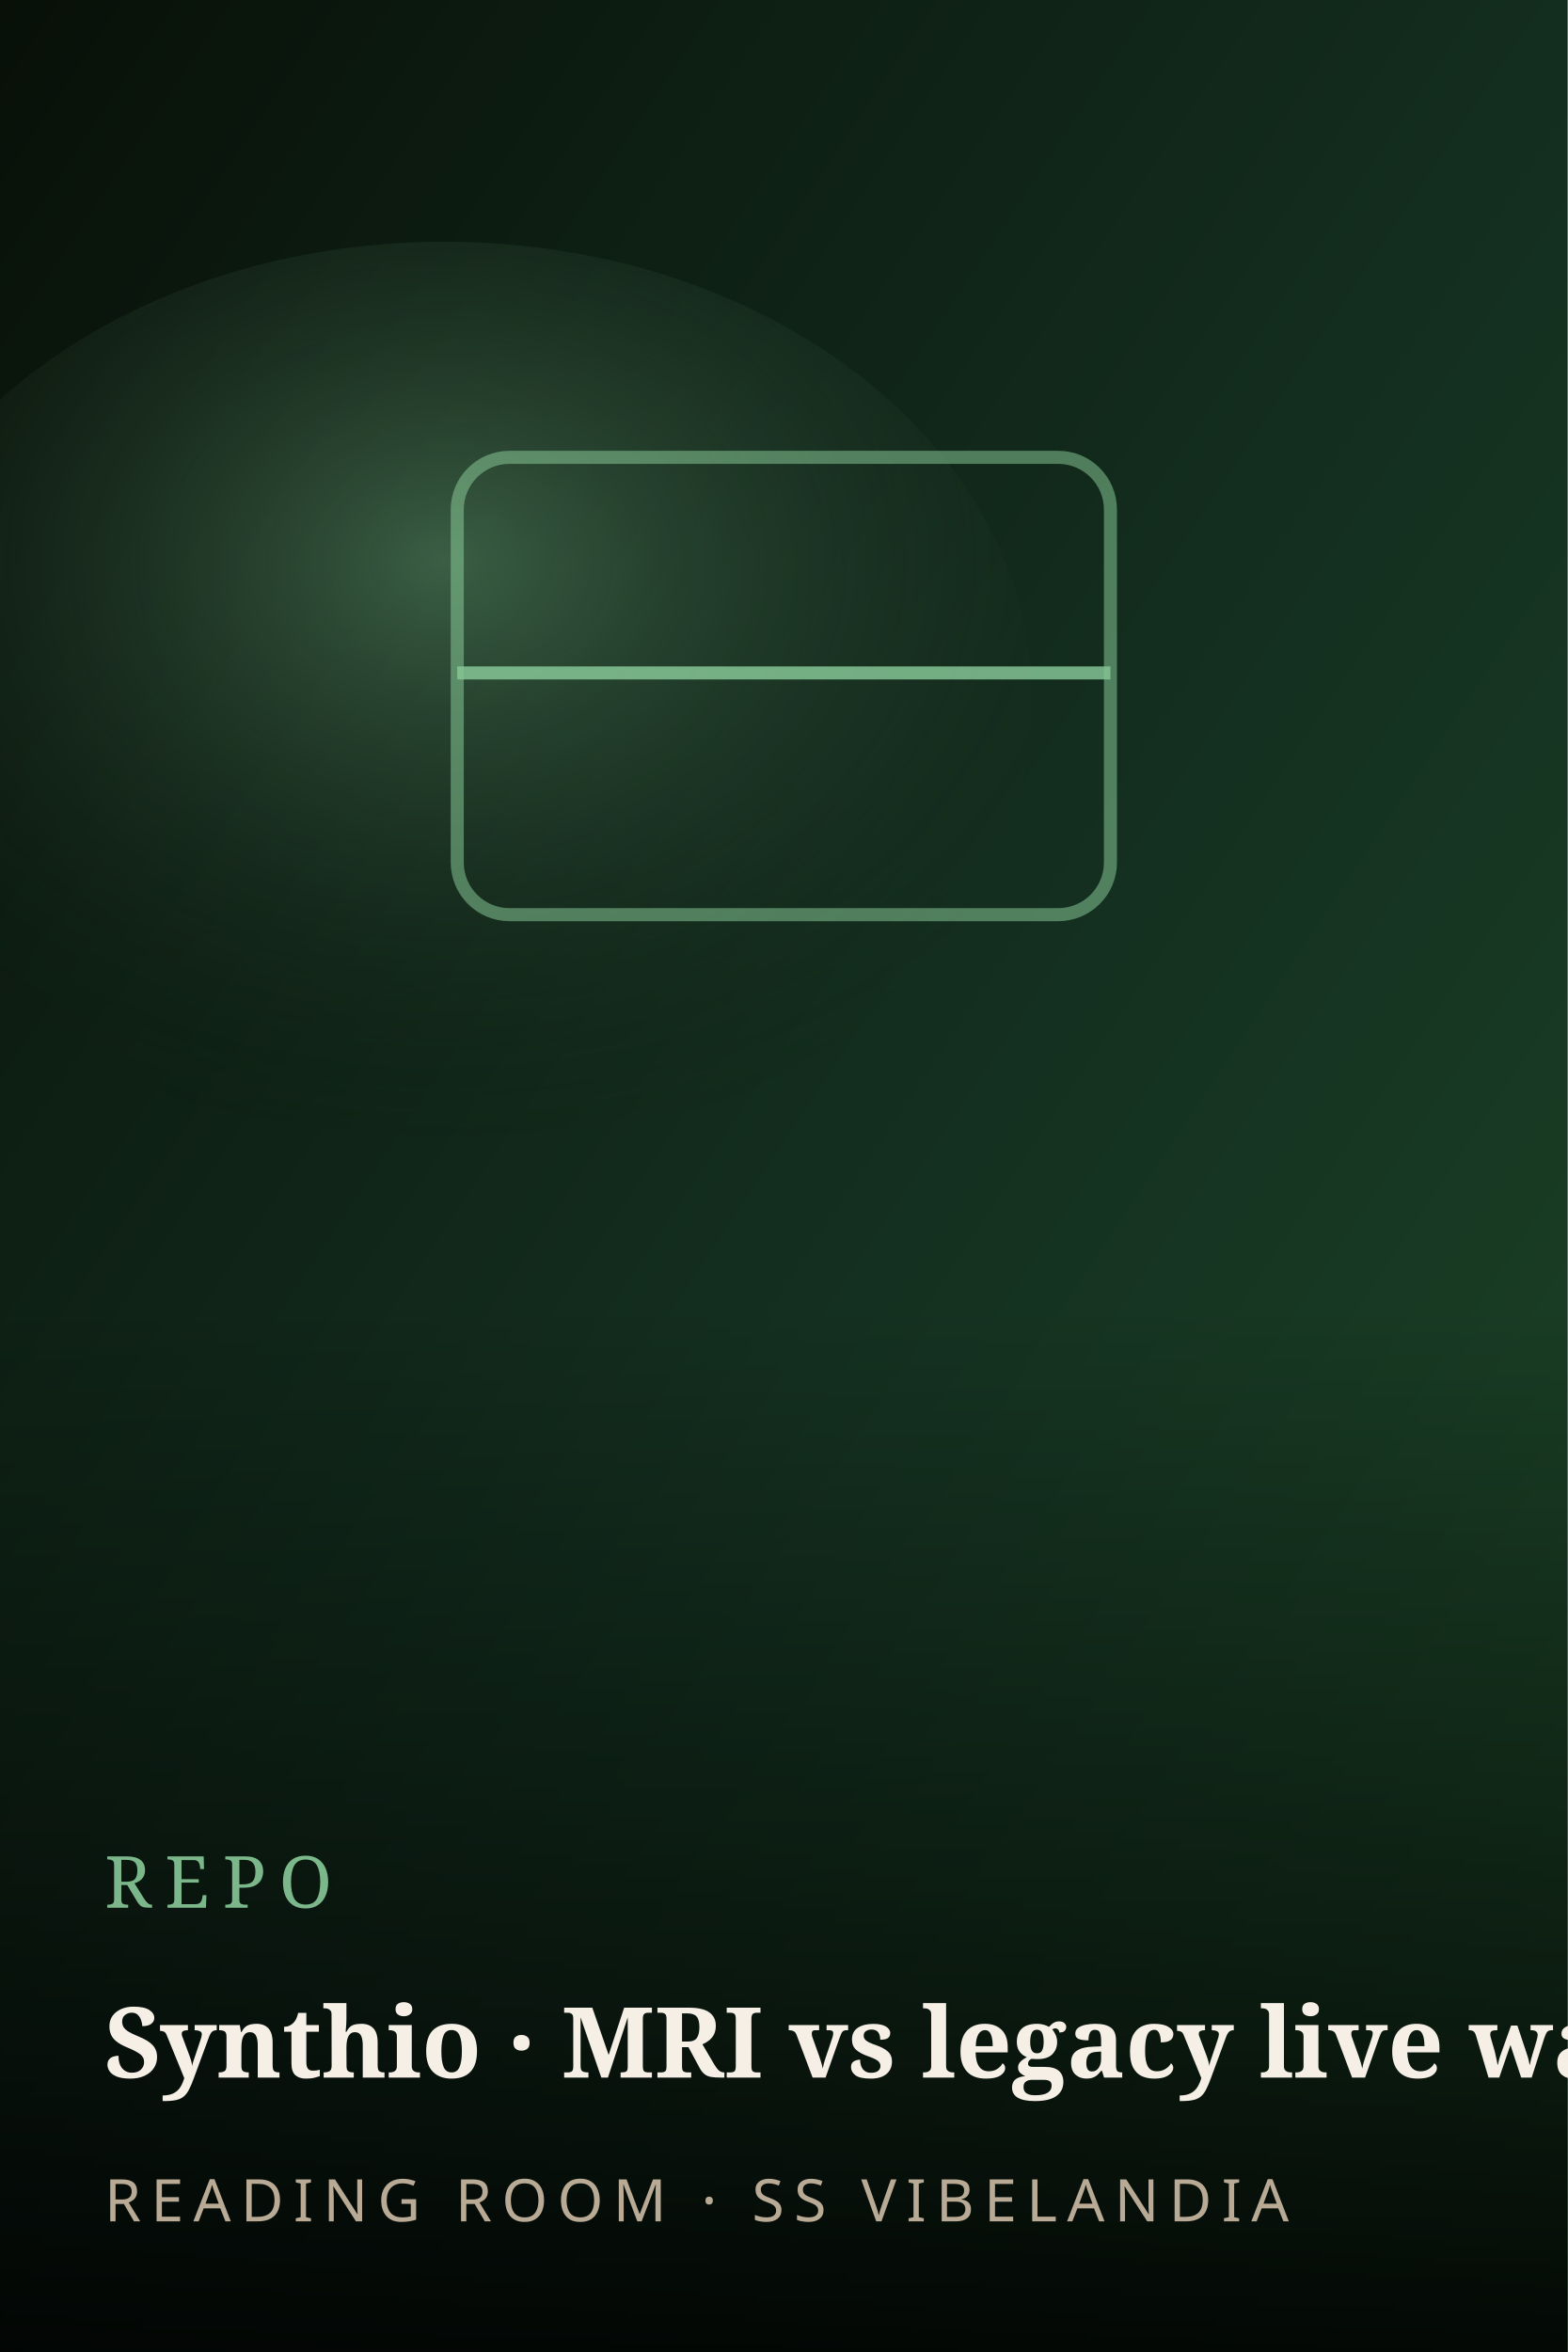
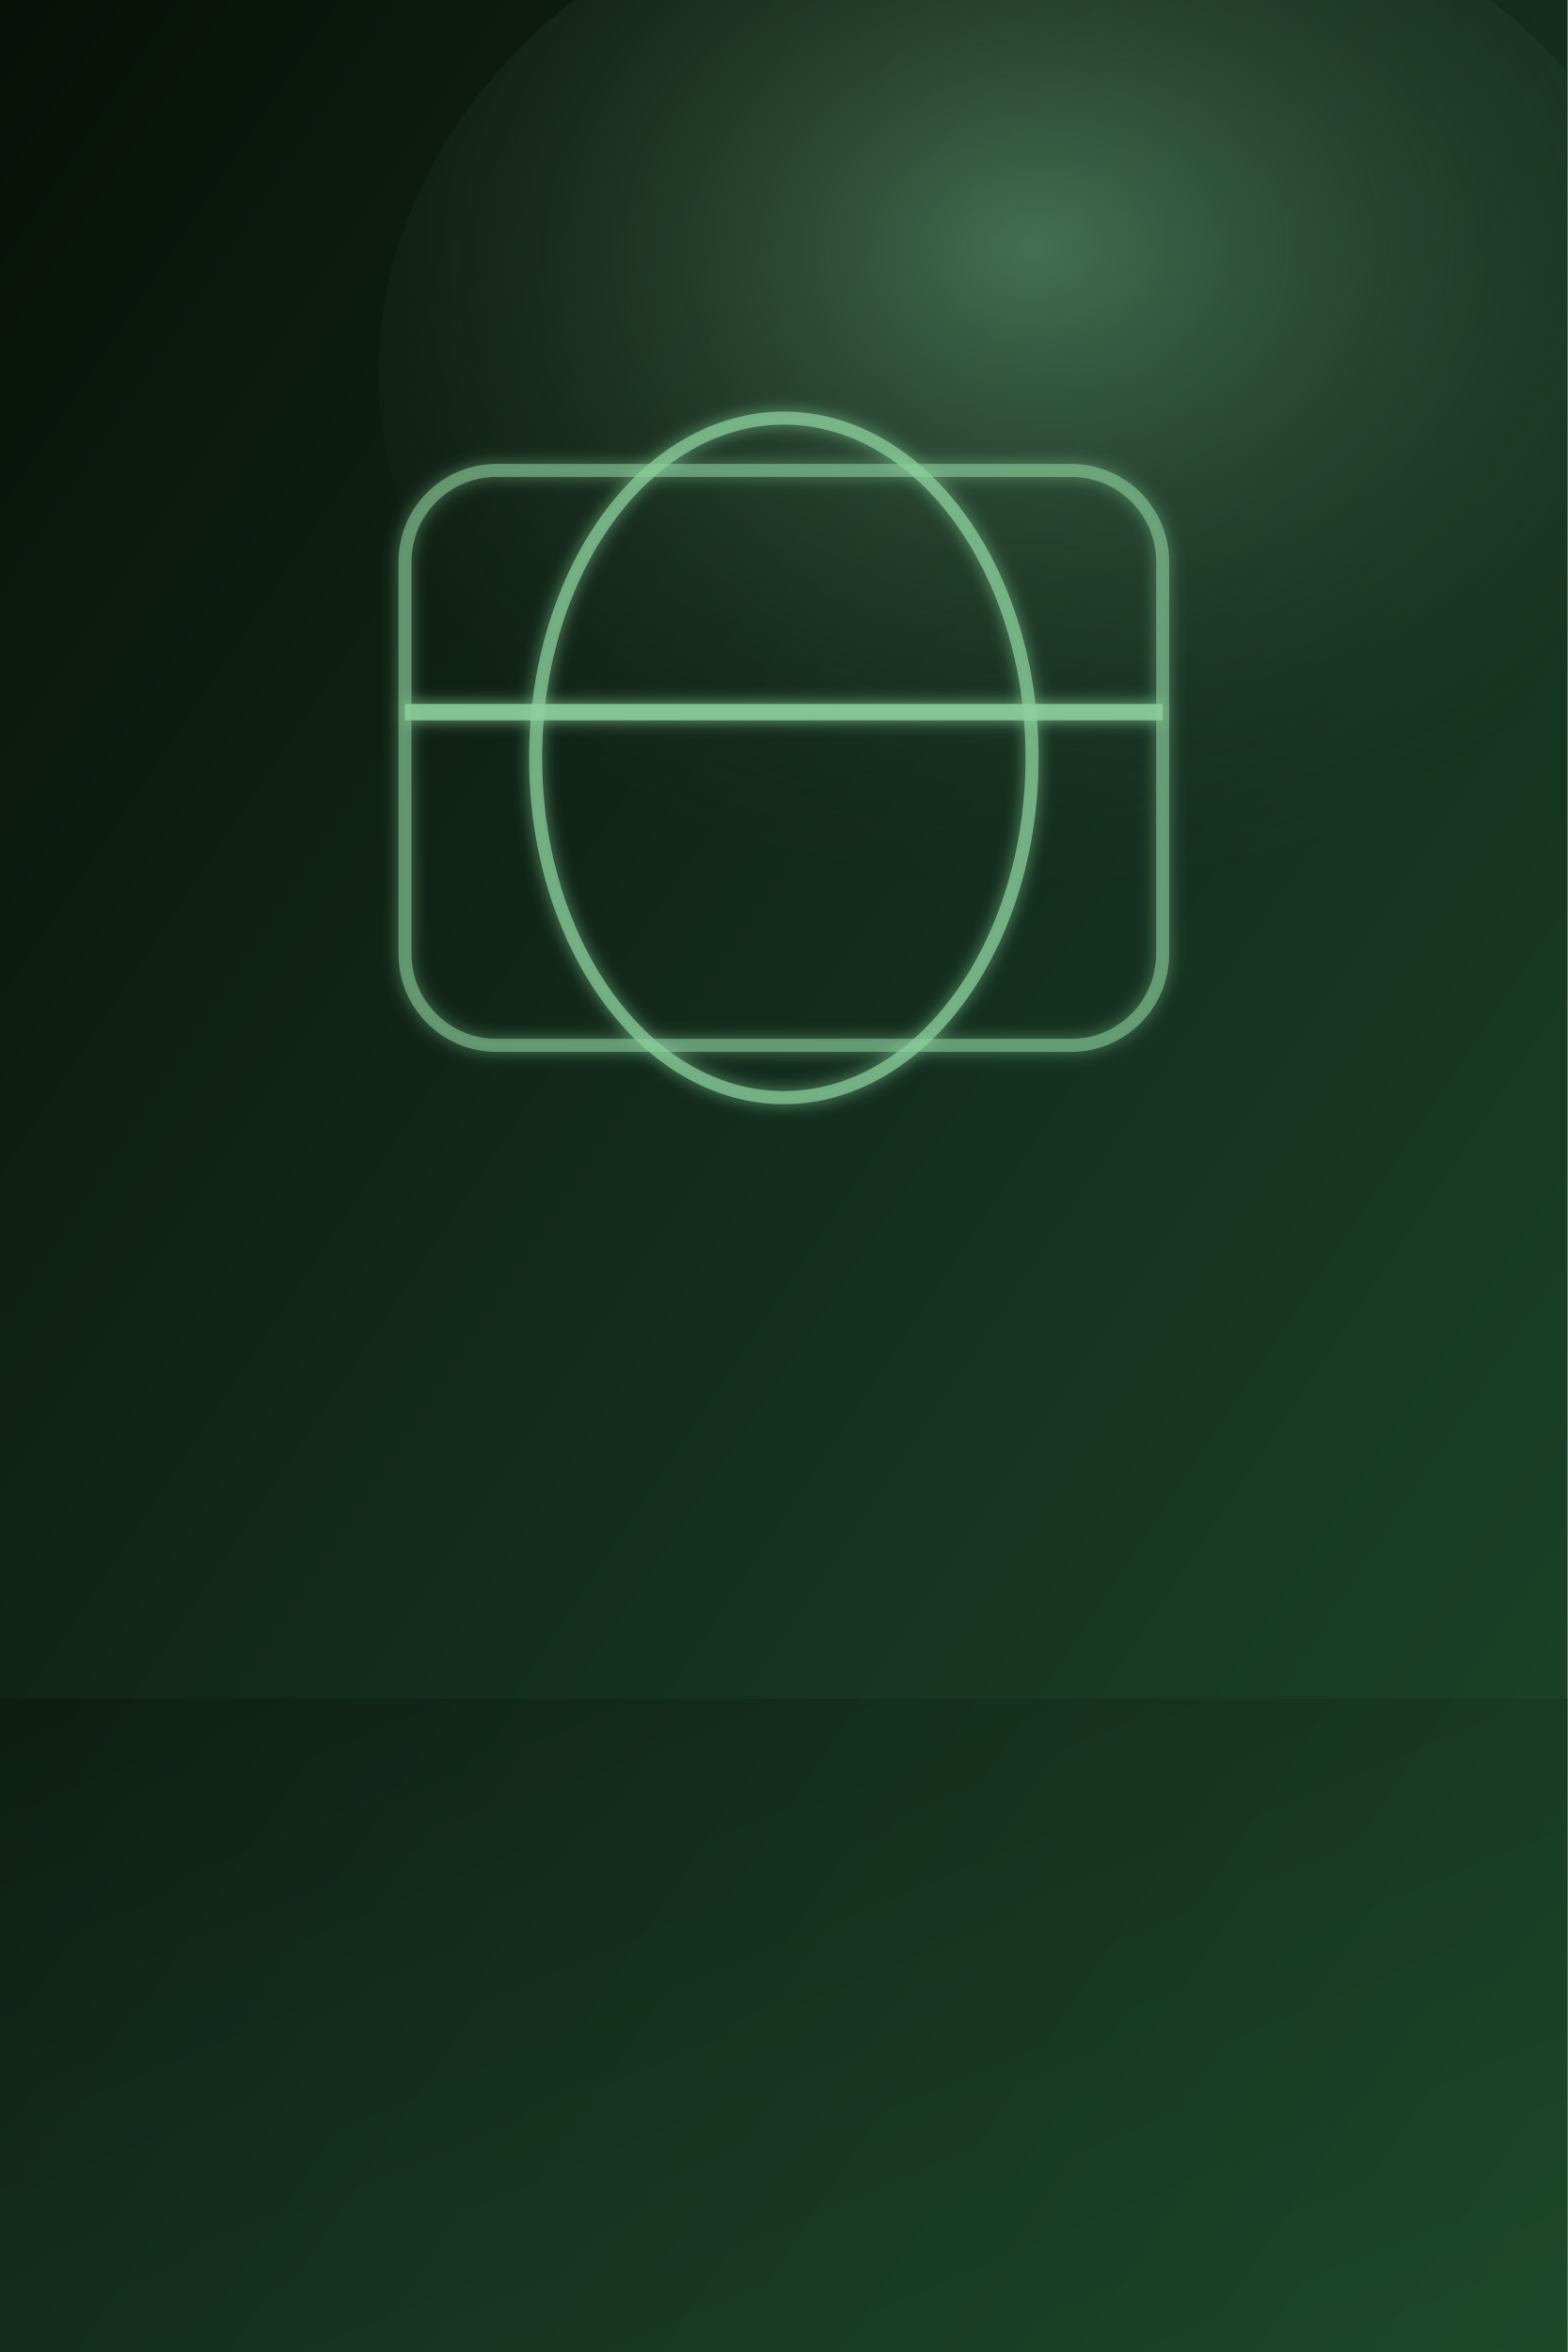
- <svg xmlns="http://www.w3.org/2000/svg" viewBox="0 0 240 360" role="img" aria-label="Synthio · MRI vs legacy live wall-clock · reproducible suite">
+ <svg xmlns="http://www.w3.org/2000/svg" viewBox="0 0 240 360" role="img" aria-label="Synthio · MRI vs legacy live wall-clock ·…">
  <defs>
    <linearGradient id="bg" x1="0%" y1="0%" x2="100%" y2="100%">
      <stop offset="0%" stop-color="#081008" />
      <stop offset="55%" stop-color="#143020" />
      <stop offset="100%" stop-color="#1e4828" />
    </linearGradient>
-     <radialGradient id="glow" cx="50%" cy="35%" r="65%">
-       <stop offset="0%" stop-color="#8fd4a0" stop-opacity="0.35" />
+     <radialGradient id="glow" cx="50%" cy="38%" r="70%">
+       <stop offset="0%" stop-color="#8fd4a0" stop-opacity="0.42" />
      <stop offset="100%" stop-color="#081008" stop-opacity="0" />
    </radialGradient>
-     <linearGradient id="fade" x1="0" y1="200" x2="0" y2="360" gradientUnits="userSpaceOnUse">
-       <stop offset="0%" stop-color="#000000" stop-opacity="0" />
-       <stop offset="100%" stop-color="#000000" stop-opacity="0.88" />
-     </linearGradient>
+     <filter id="soft">
+       <feGaussianBlur stdDeviation="1.2" />
+     </filter>
  </defs>
  <rect width="240" height="360" fill="url(#bg)" />
-   <ellipse cx="68" cy="107" rx="90" ry="70" fill="url(#glow)" />
-   <g opacity="0.9">
-     <rect x="70" y="70" width="100" height="70" rx="8" fill="none" stroke="#8fd4a0" stroke-width="2" opacity="0.55" />
-     <line x1="70" y1="103" x2="170" y2="103" stroke="#8fd4a0" stroke-width="2" opacity="0.85" />
+   <ellipse cx="158" cy="57" rx="100" ry="80" fill="url(#glow)" />
+   <g opacity="0.88" filter="url(#soft)">
+     <rect x="62" y="72" width="116" height="88" rx="14" fill="none" stroke="#8fd4a0" stroke-width="2" opacity="0.55" />
+     <ellipse cx="120" cy="116" rx="38" ry="52" fill="none" stroke="#8fd4a0" stroke-width="2" opacity="0.7" />
+     <line x1="62" y1="109" x2="178" y2="109" stroke="#8fd4a0" stroke-width="2.5" opacity="0.85" />
  </g>
-   <rect x="0" y="200" width="240" height="160" fill="url(#fade)" />
-   <text x="16" y="292" fill="#8fd4a0" font-family="Georgia, serif" font-size="11" letter-spacing="2" opacity="0.85">REPO</text>
-   <text x="16" y="318" fill="#f5efe6" font-family="Georgia, serif" font-size="15" font-weight="700">Synthio · MRI vs legacy live wall-clock · rep…</text>
-   <text x="16" y="340" fill="#b8aa94" font-family="system-ui, sans-serif" font-size="9" letter-spacing="1.5">READING ROOM · SS VIBELANDIA</text>
+   <g opacity="0.95">
+     <rect x="62" y="72" width="116" height="88" rx="14" fill="none" stroke="#8fd4a0" stroke-width="2" opacity="0.55" />
+     <ellipse cx="120" cy="116" rx="38" ry="52" fill="none" stroke="#8fd4a0" stroke-width="2" opacity="0.7" />
+     <line x1="62" y1="109" x2="178" y2="109" stroke="#8fd4a0" stroke-width="2.5" opacity="0.85" />
+   </g>
+   <rect x="0" y="260" width="240" height="100" fill="url(#bg)" opacity="0.35" />
</svg>
